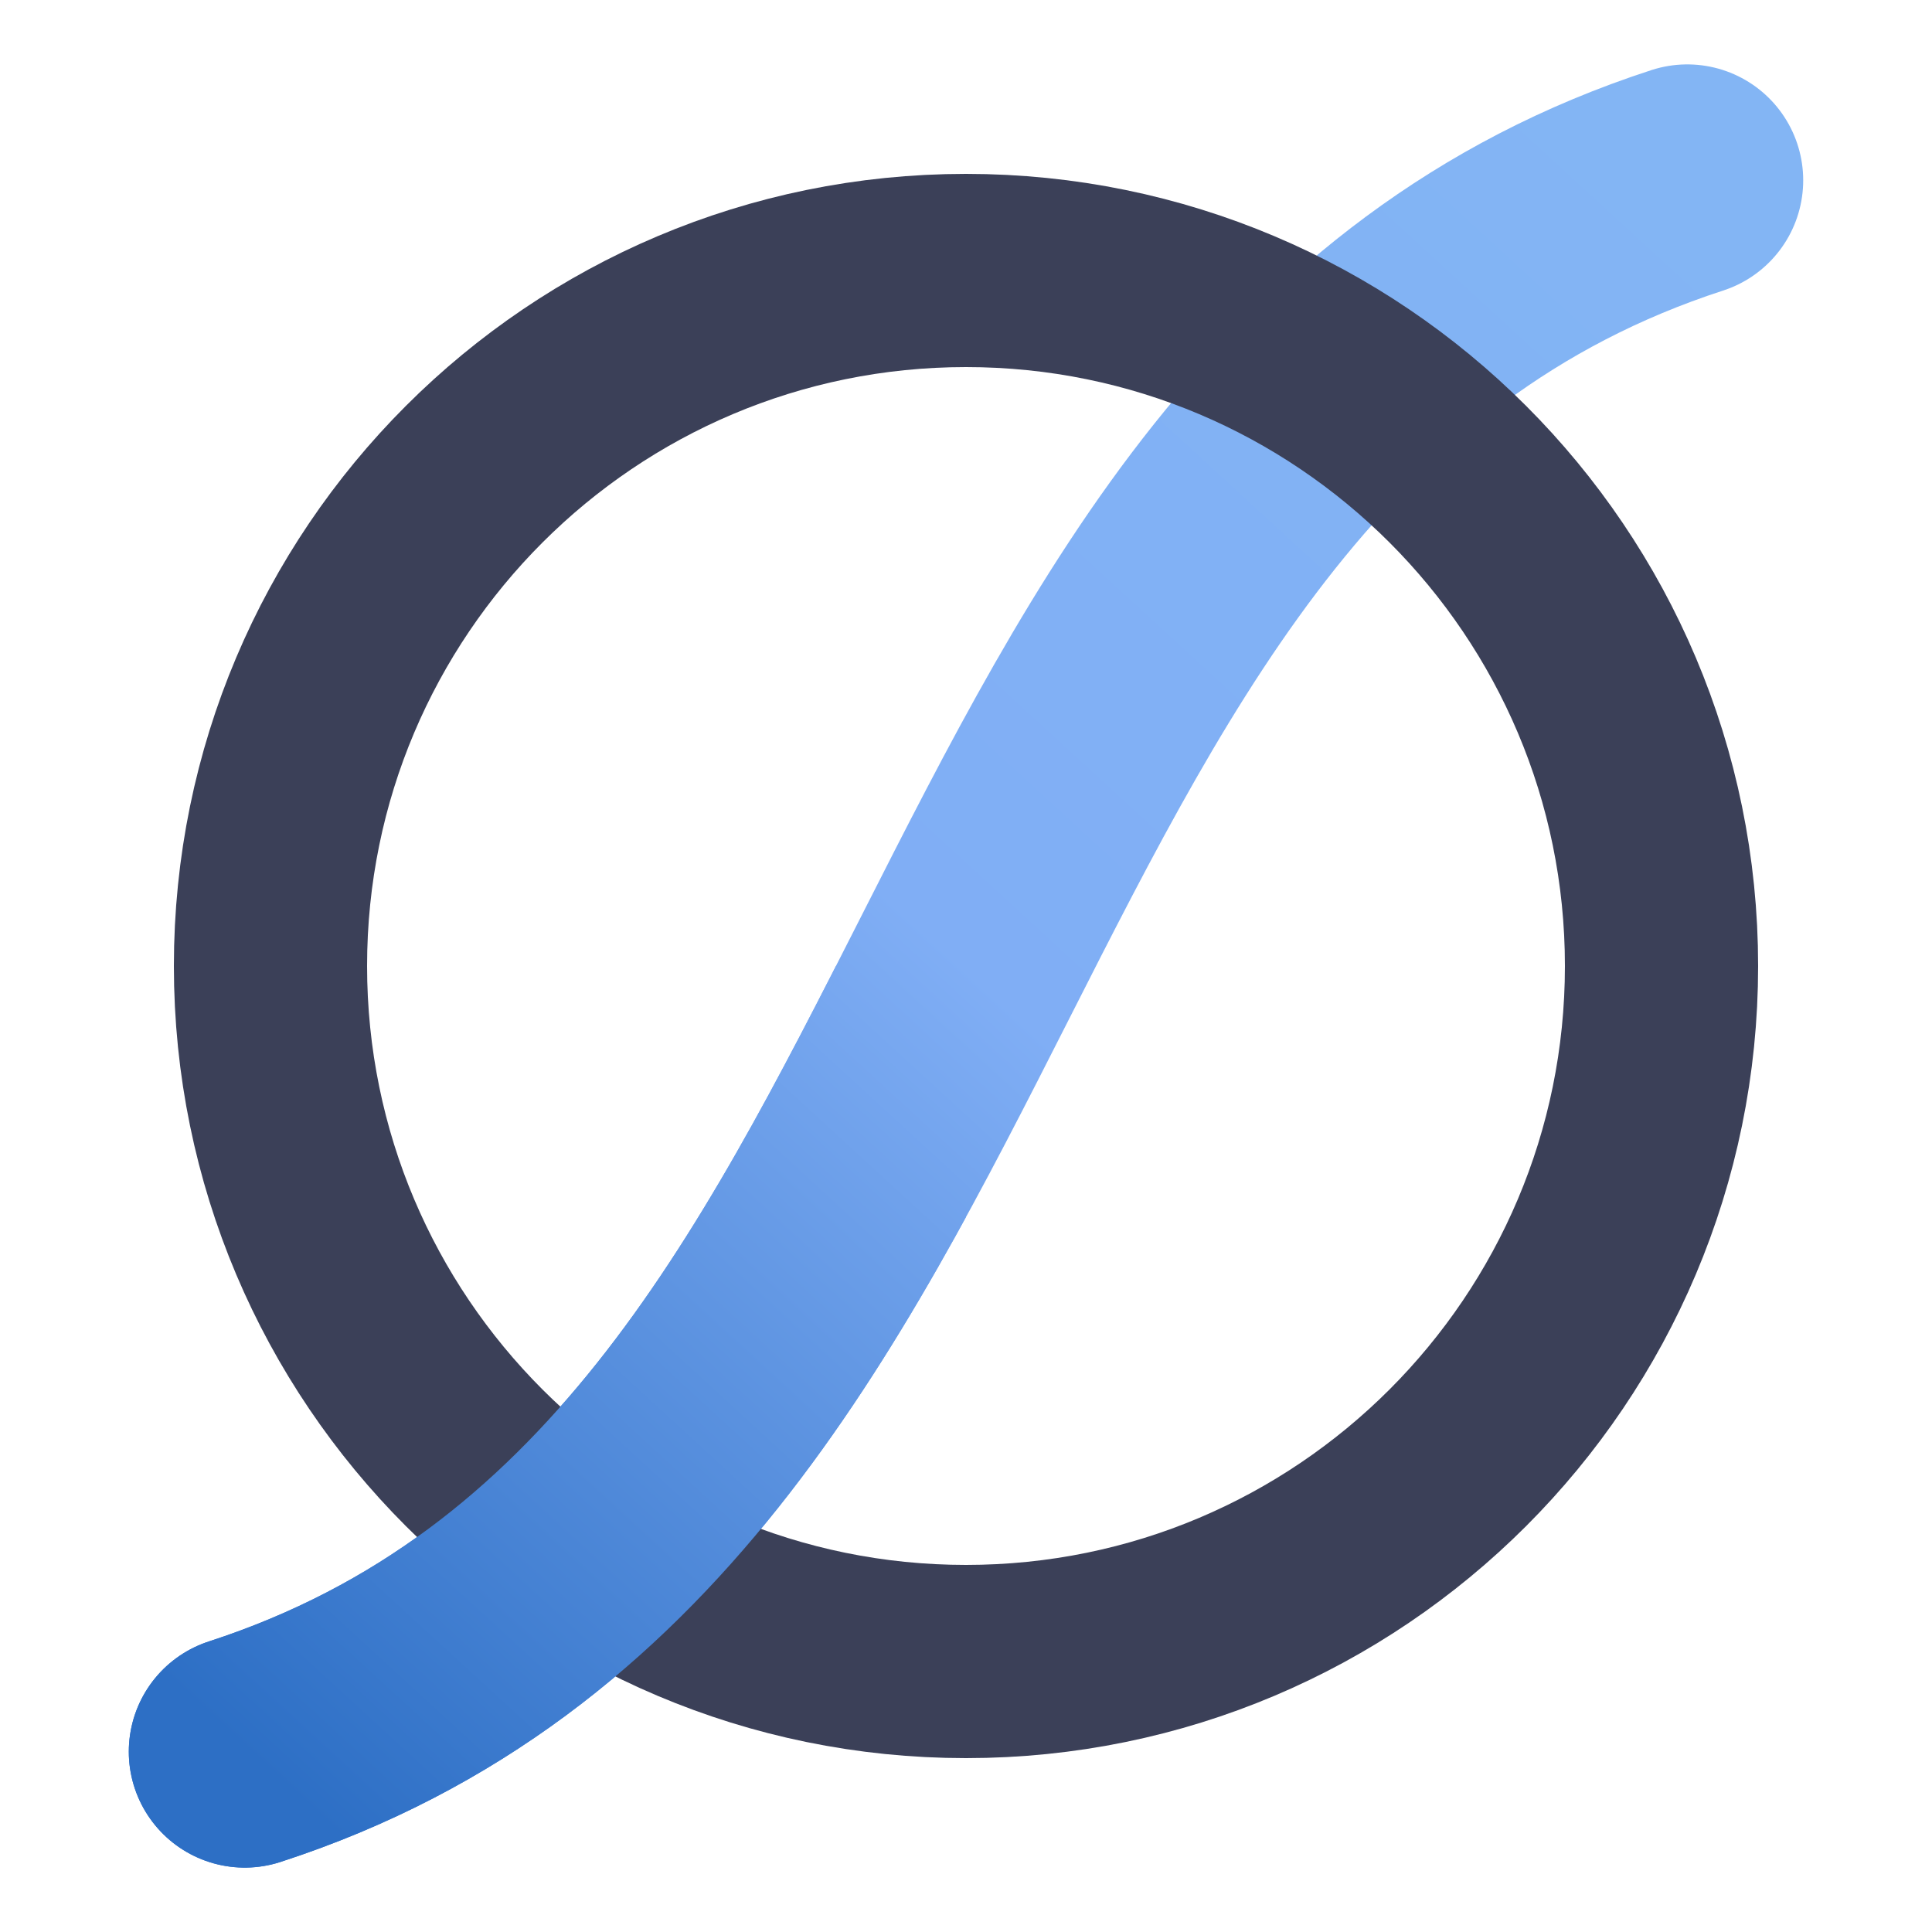
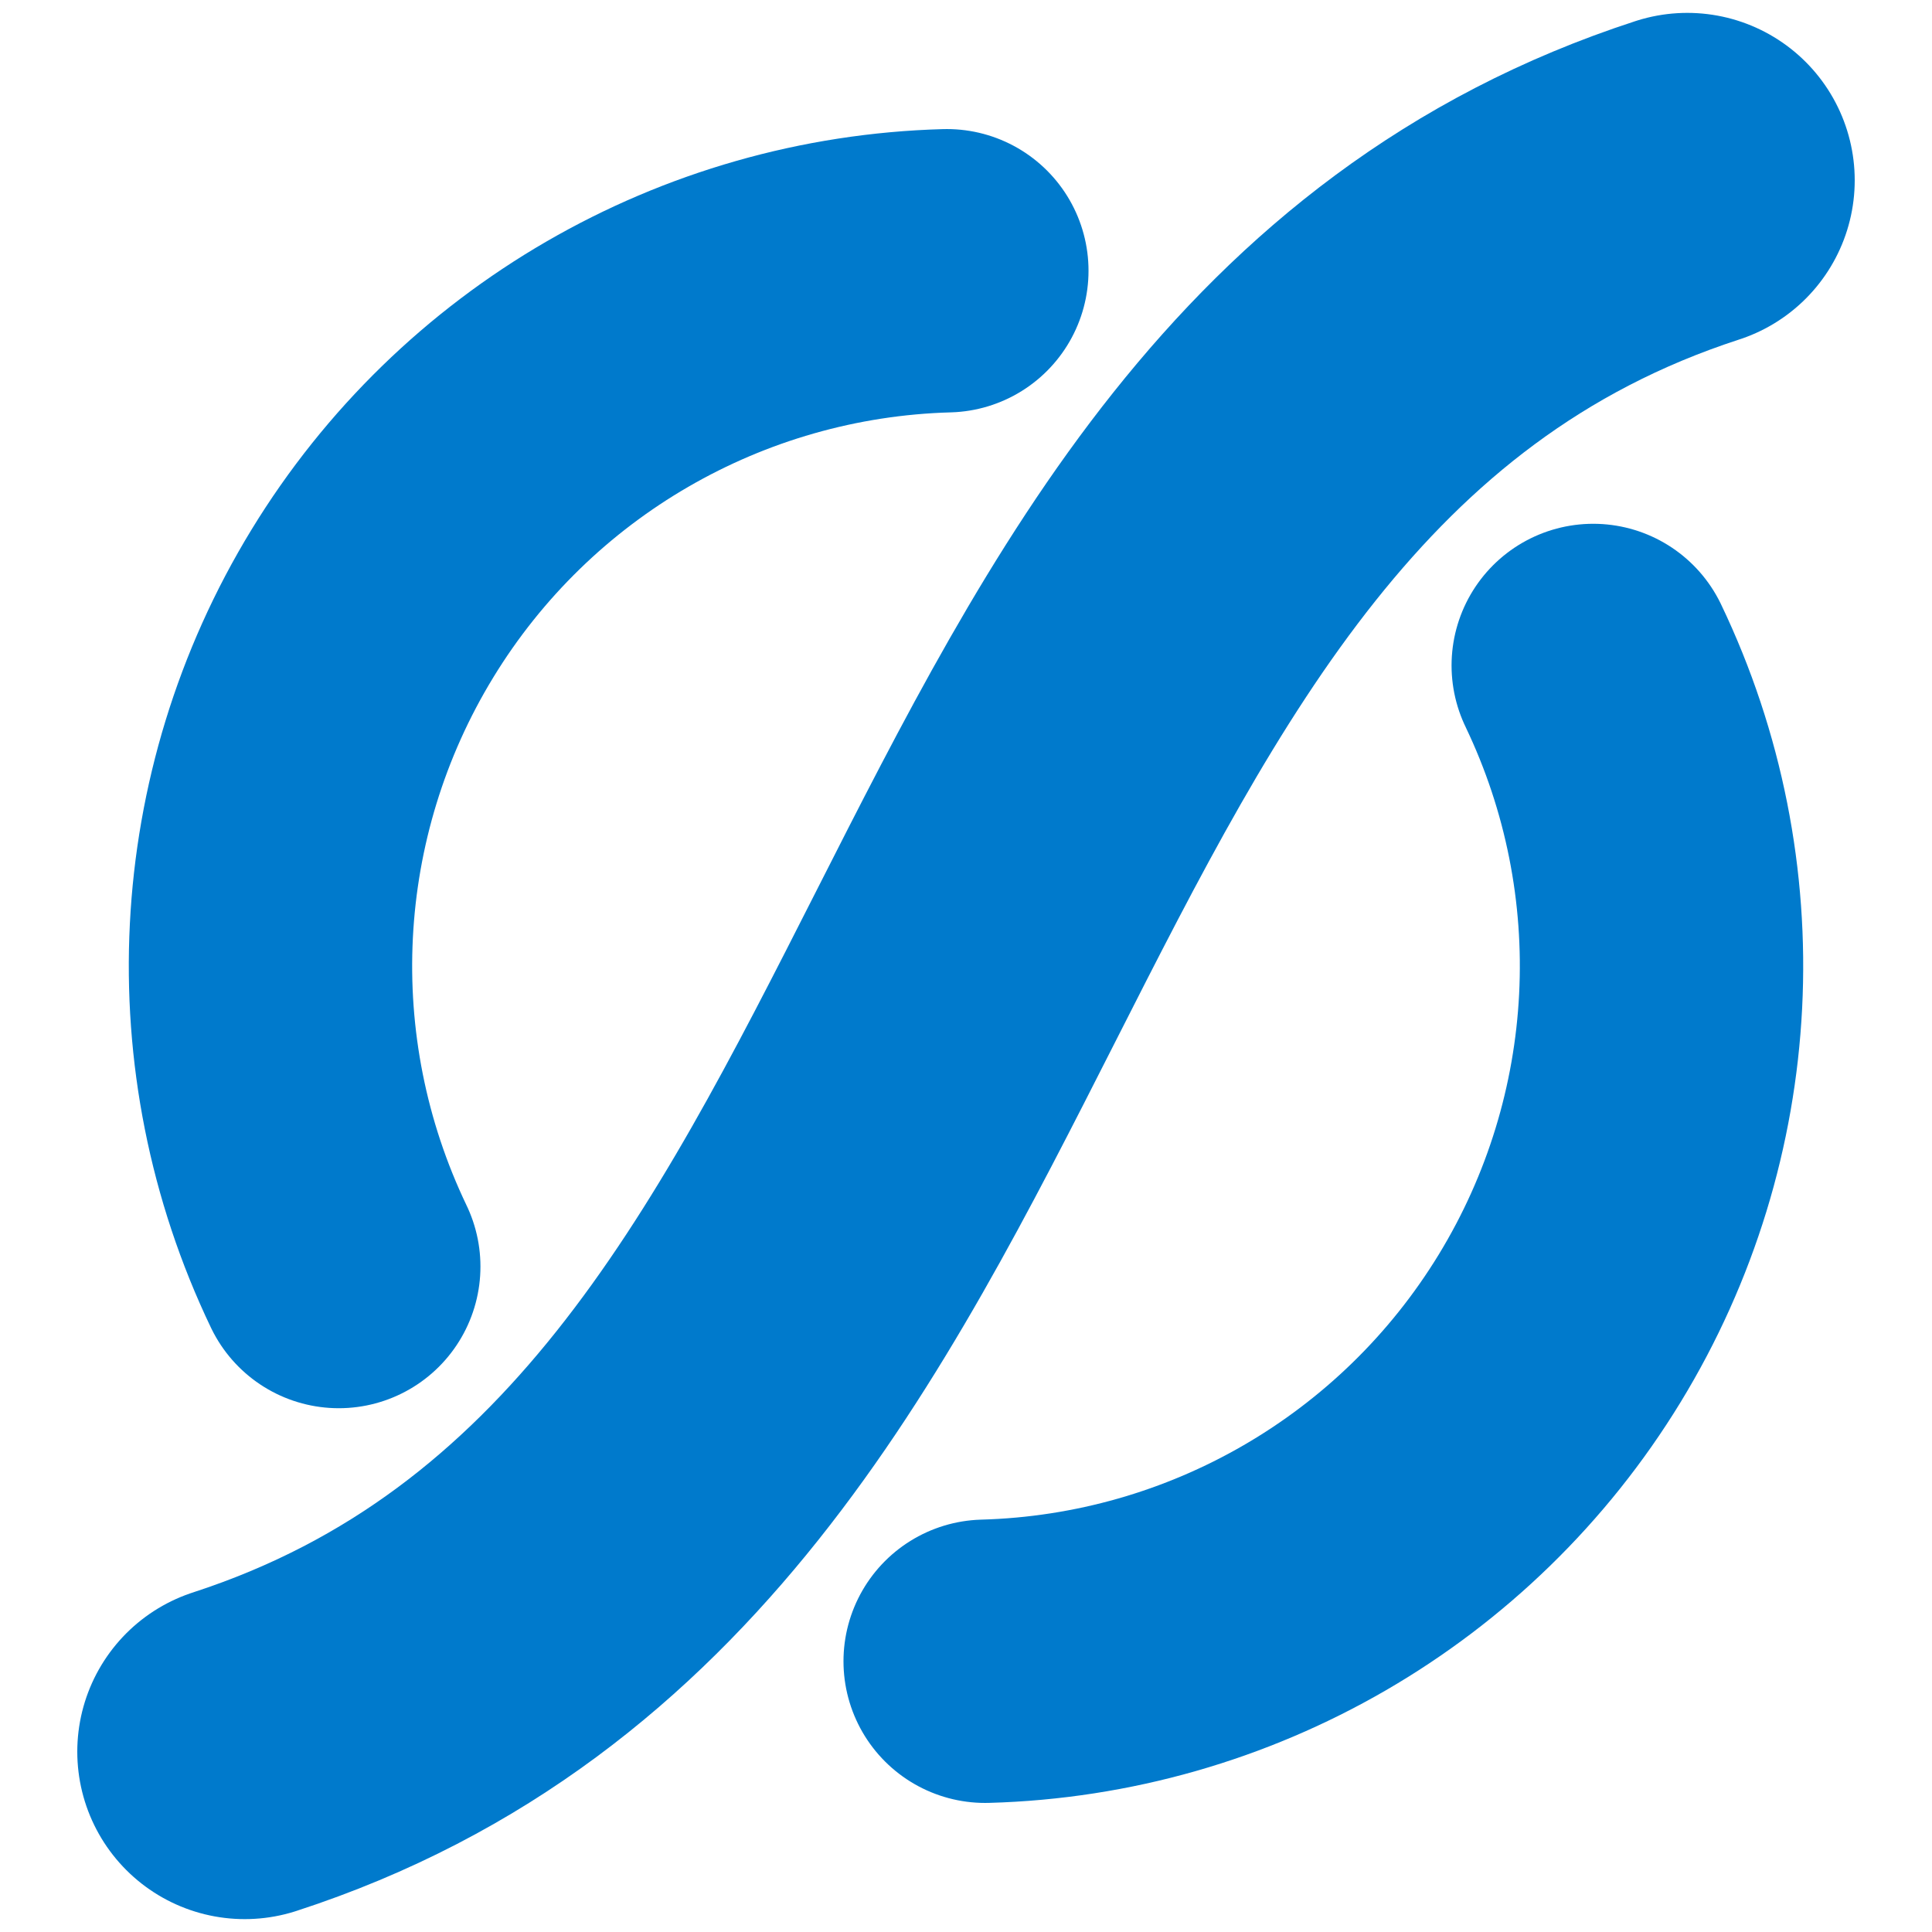
<svg xmlns="http://www.w3.org/2000/svg" width="600" height="600" viewBox="212 212 600 600" fill="none">
-   <defs>
-     <linearGradient id="tunnel" x1="736" y1="268" x2="288" y2="756" gradientUnits="userSpaceOnUse">
-       <stop offset="0" stop-color="#83B5F4" />
-       <stop offset="0.5" stop-color="#80AEF5" />
-       <stop offset="1" stop-color="#2D6FC5" />
-     </linearGradient>
-     <clipPath id="frontHalf">
-       <rect x="0" y="512" width="512" height="512" />
-     </clipPath>
-   </defs>
-   <path d="M 288 756 C 528 678, 496 346, 736 268" stroke="url(#tunnel)" stroke-width="72" stroke-linecap="round" />
-   <circle cx="512" cy="512" r="216" stroke="#3B4058" stroke-width="60" />
-   <g clip-path="url(#frontHalf)">
-     <path d="M 288 756 C 528 678, 496 346, 736 268" stroke="url(#tunnel)" stroke-width="72" stroke-linecap="round" />
-   </g>
+   <path d="M 706.794 418.665 A 216 216 0 0 1 517.951 727.918 M 317.206 605.335 A 216 216 0 0 1 506.049 296.082" stroke="#007ACC" stroke-width="88" stroke-linecap="round" />
+   <path d="M 288 756 C 528 678 496 346 736 268" stroke="#007ACC" stroke-width="104" stroke-linecap="round" />
</svg>
